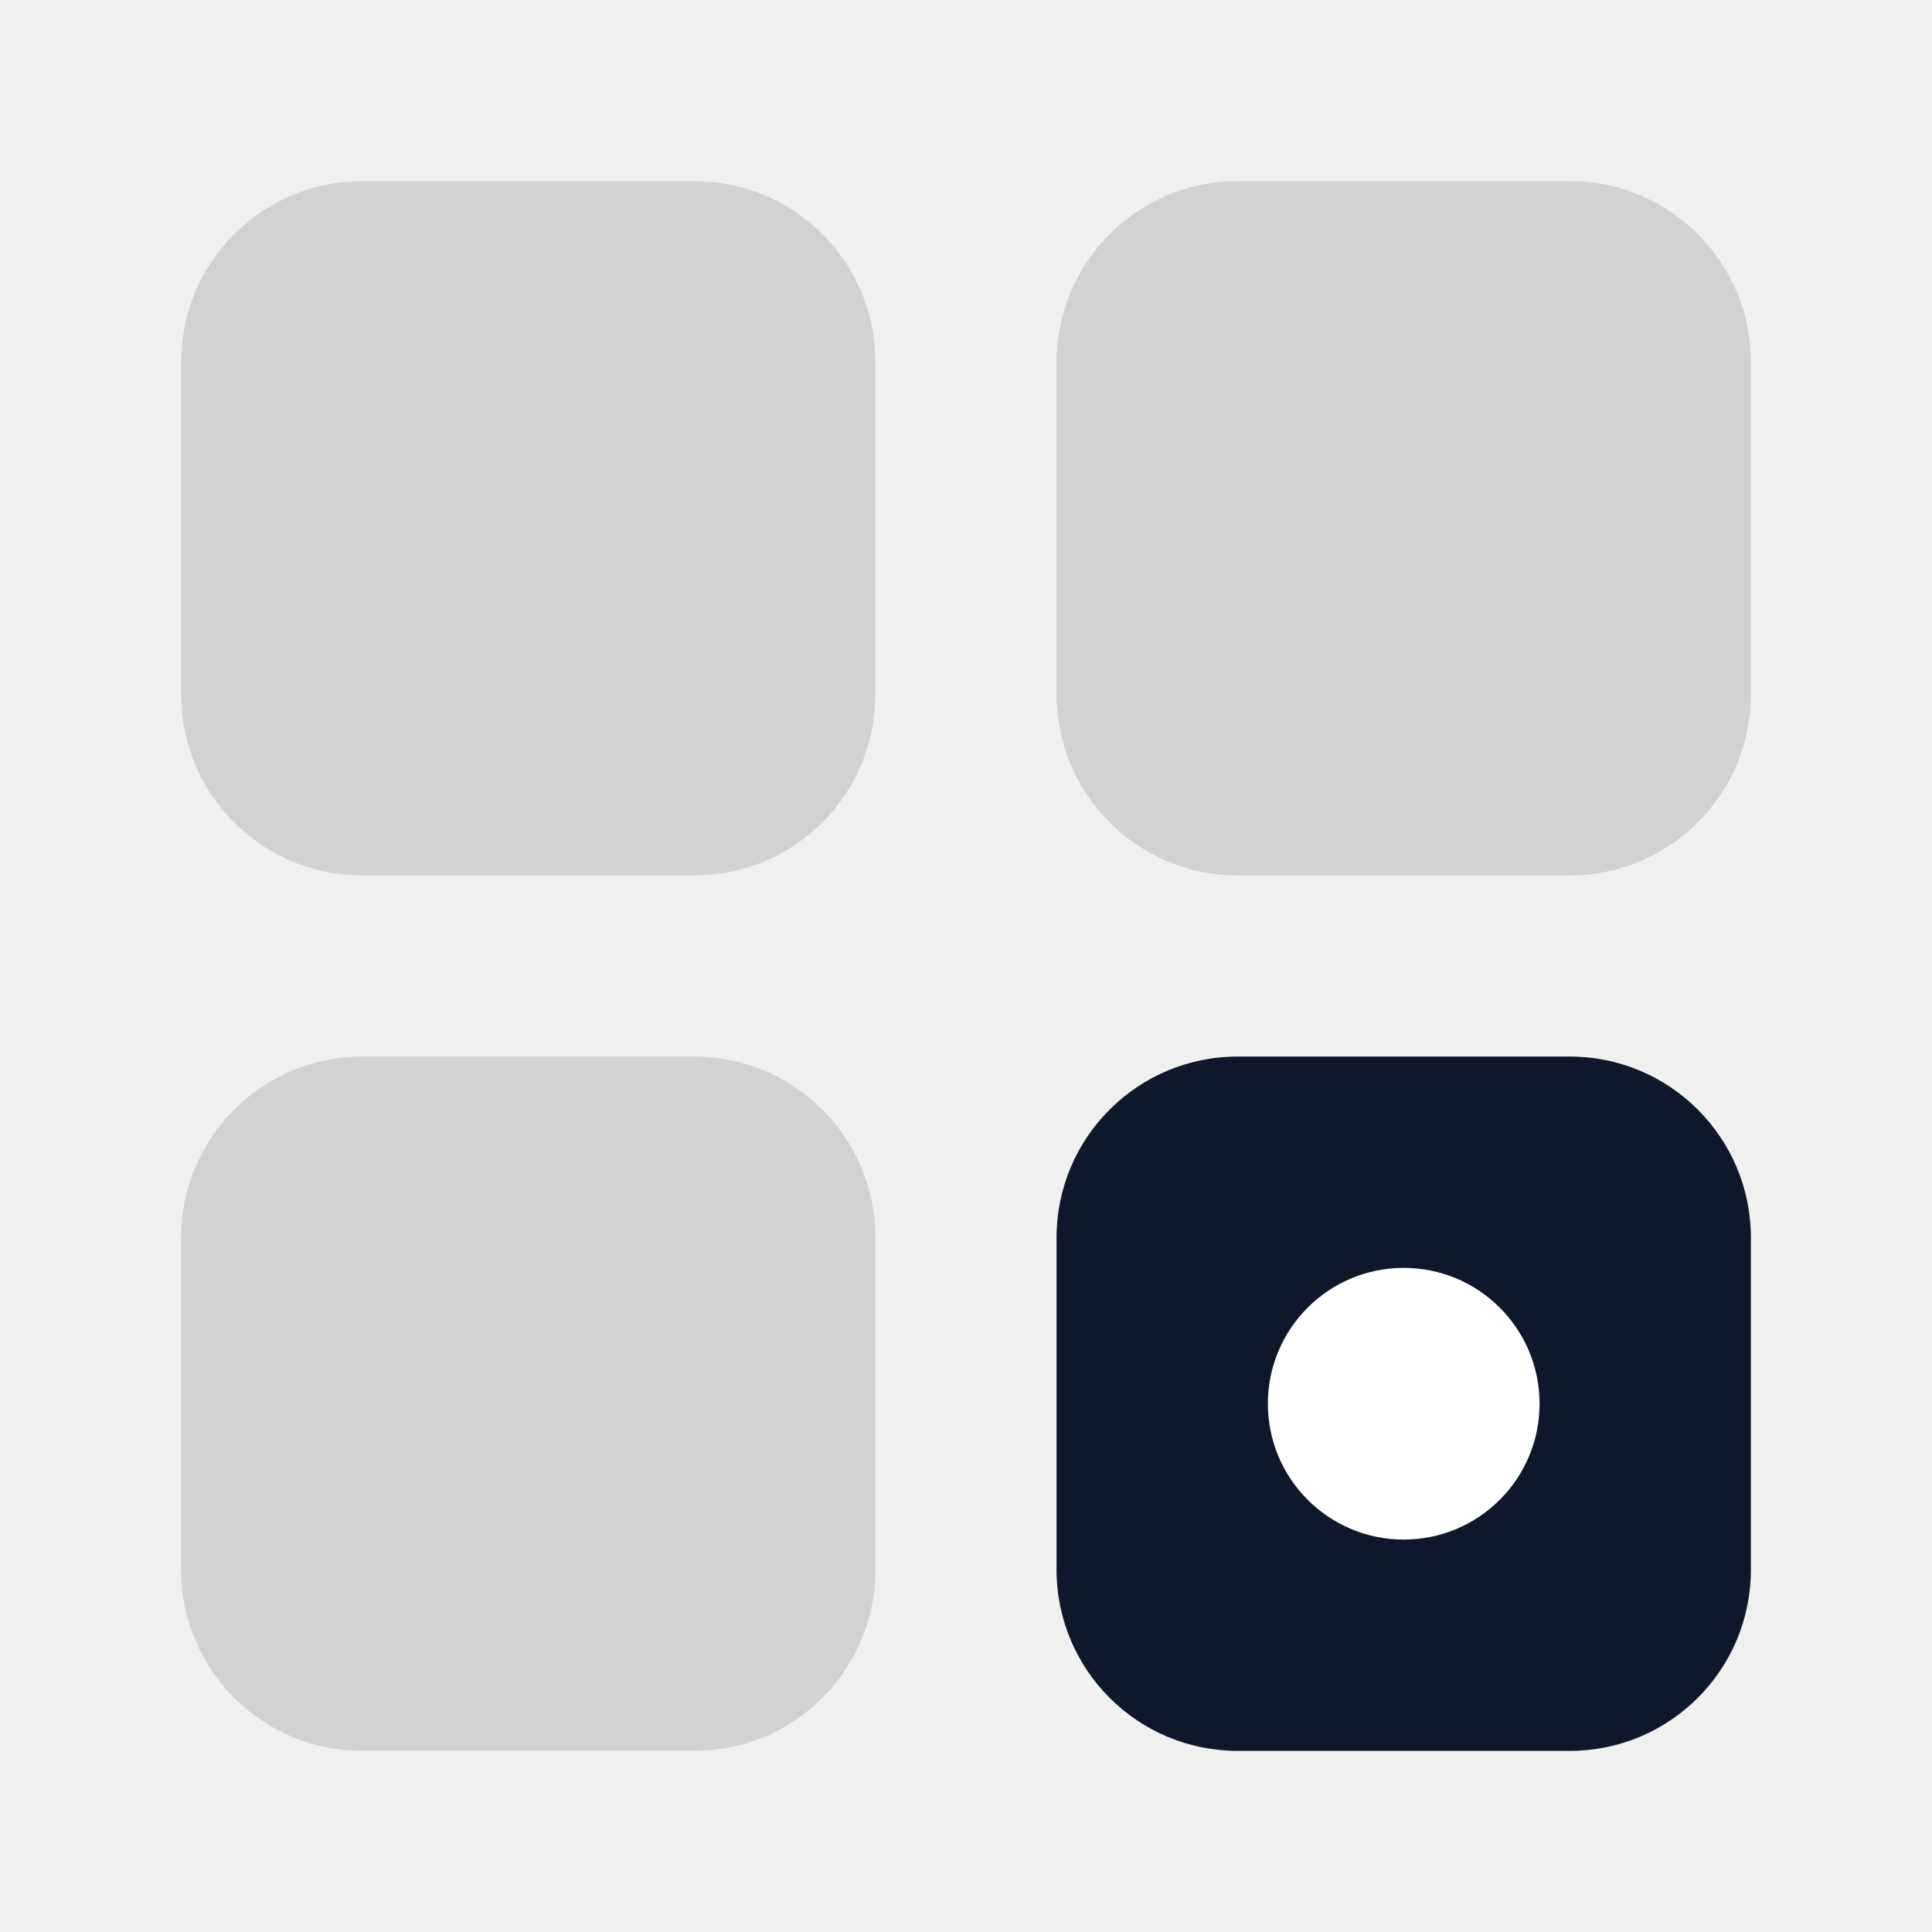
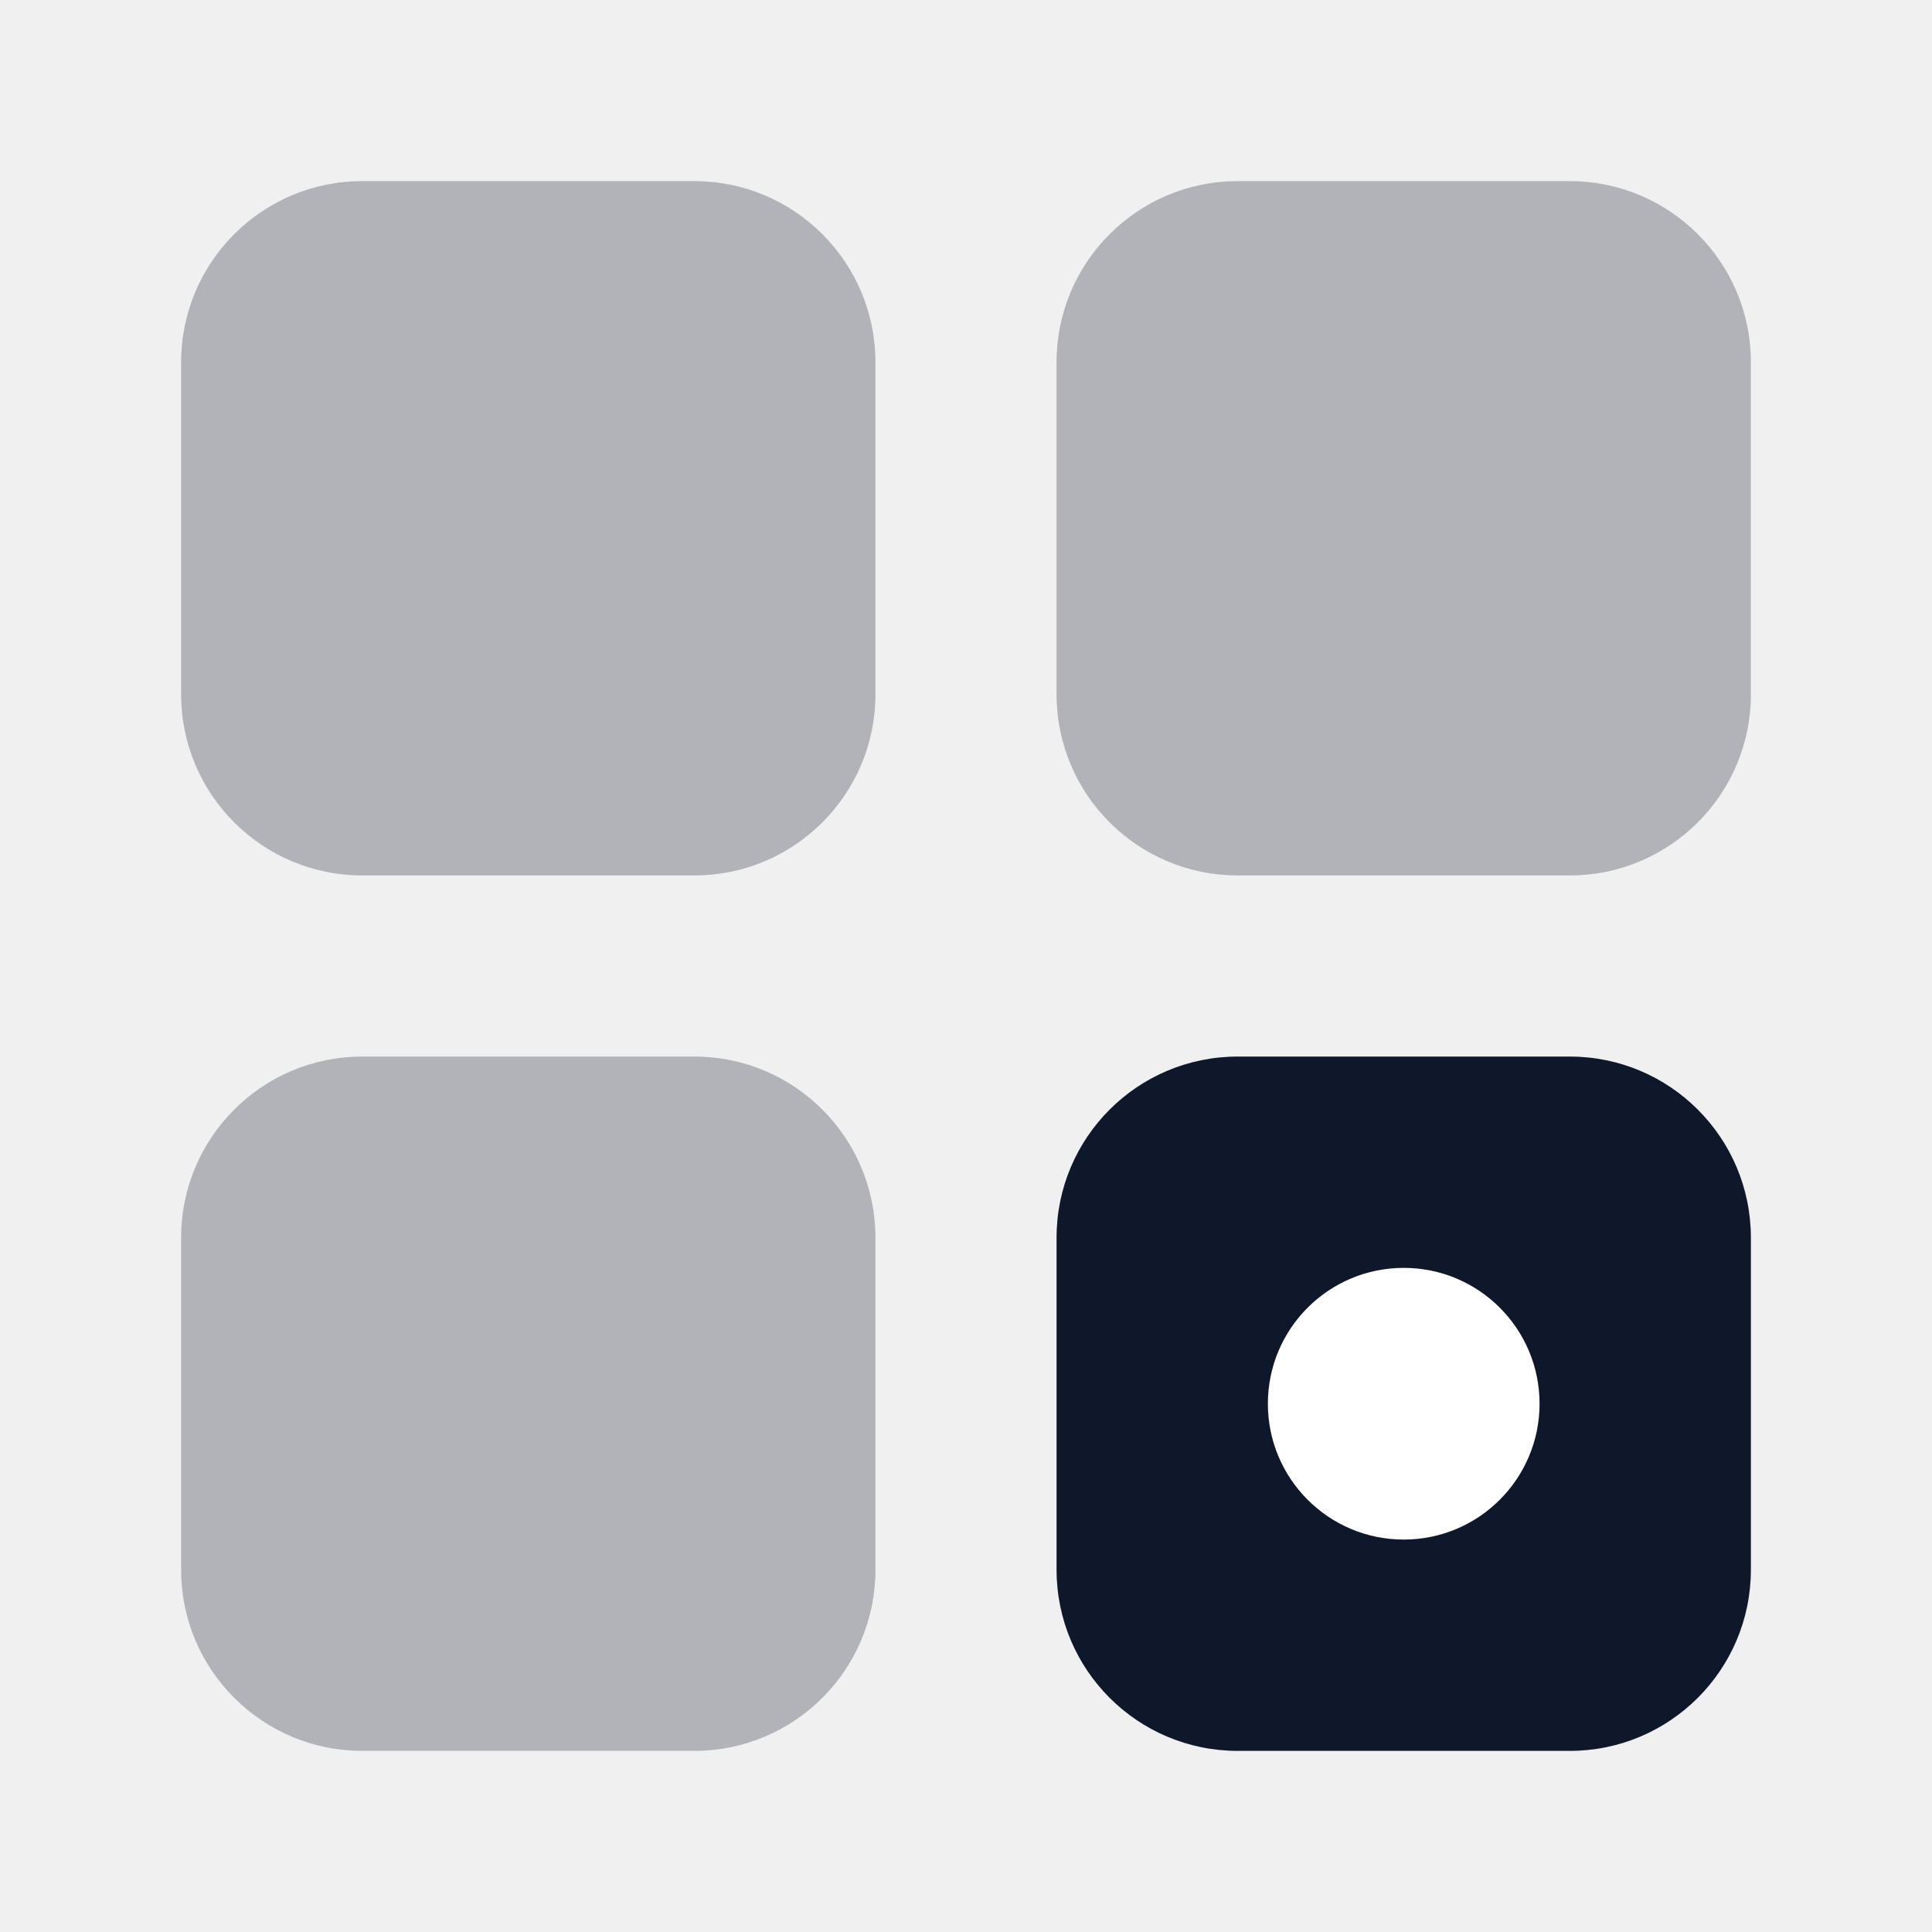
<svg xmlns="http://www.w3.org/2000/svg" viewBox="0 0 64 64" width="64" height="64">
-   <rect x="6" y="6" width="23" height="23" rx="6" fill="#0f172a" fill-opacity="0.14" />
-   <rect x="35" y="6" width="23" height="23" rx="6" fill="#0f172a" fill-opacity="0.14" />
-   <rect x="6" y="35" width="23" height="23" rx="6" fill="#0f172a" fill-opacity="0.14" />
+   <rect x="6" y="6" width="23" height="23" rx="6" fill="#0f172a" fill-opacity="0.28" />
+   <rect x="35" y="6" width="23" height="23" rx="6" fill="#0f172a" fill-opacity="0.28" />
+   <rect x="6" y="35" width="23" height="23" rx="6" fill="#0f172a" fill-opacity="0.28" />
  <rect x="35" y="35" width="23" height="23" rx="6" fill="#0f172a" />
  <circle cx="46.5" cy="46.5" r="4.5" fill="#fff" />
</svg>
